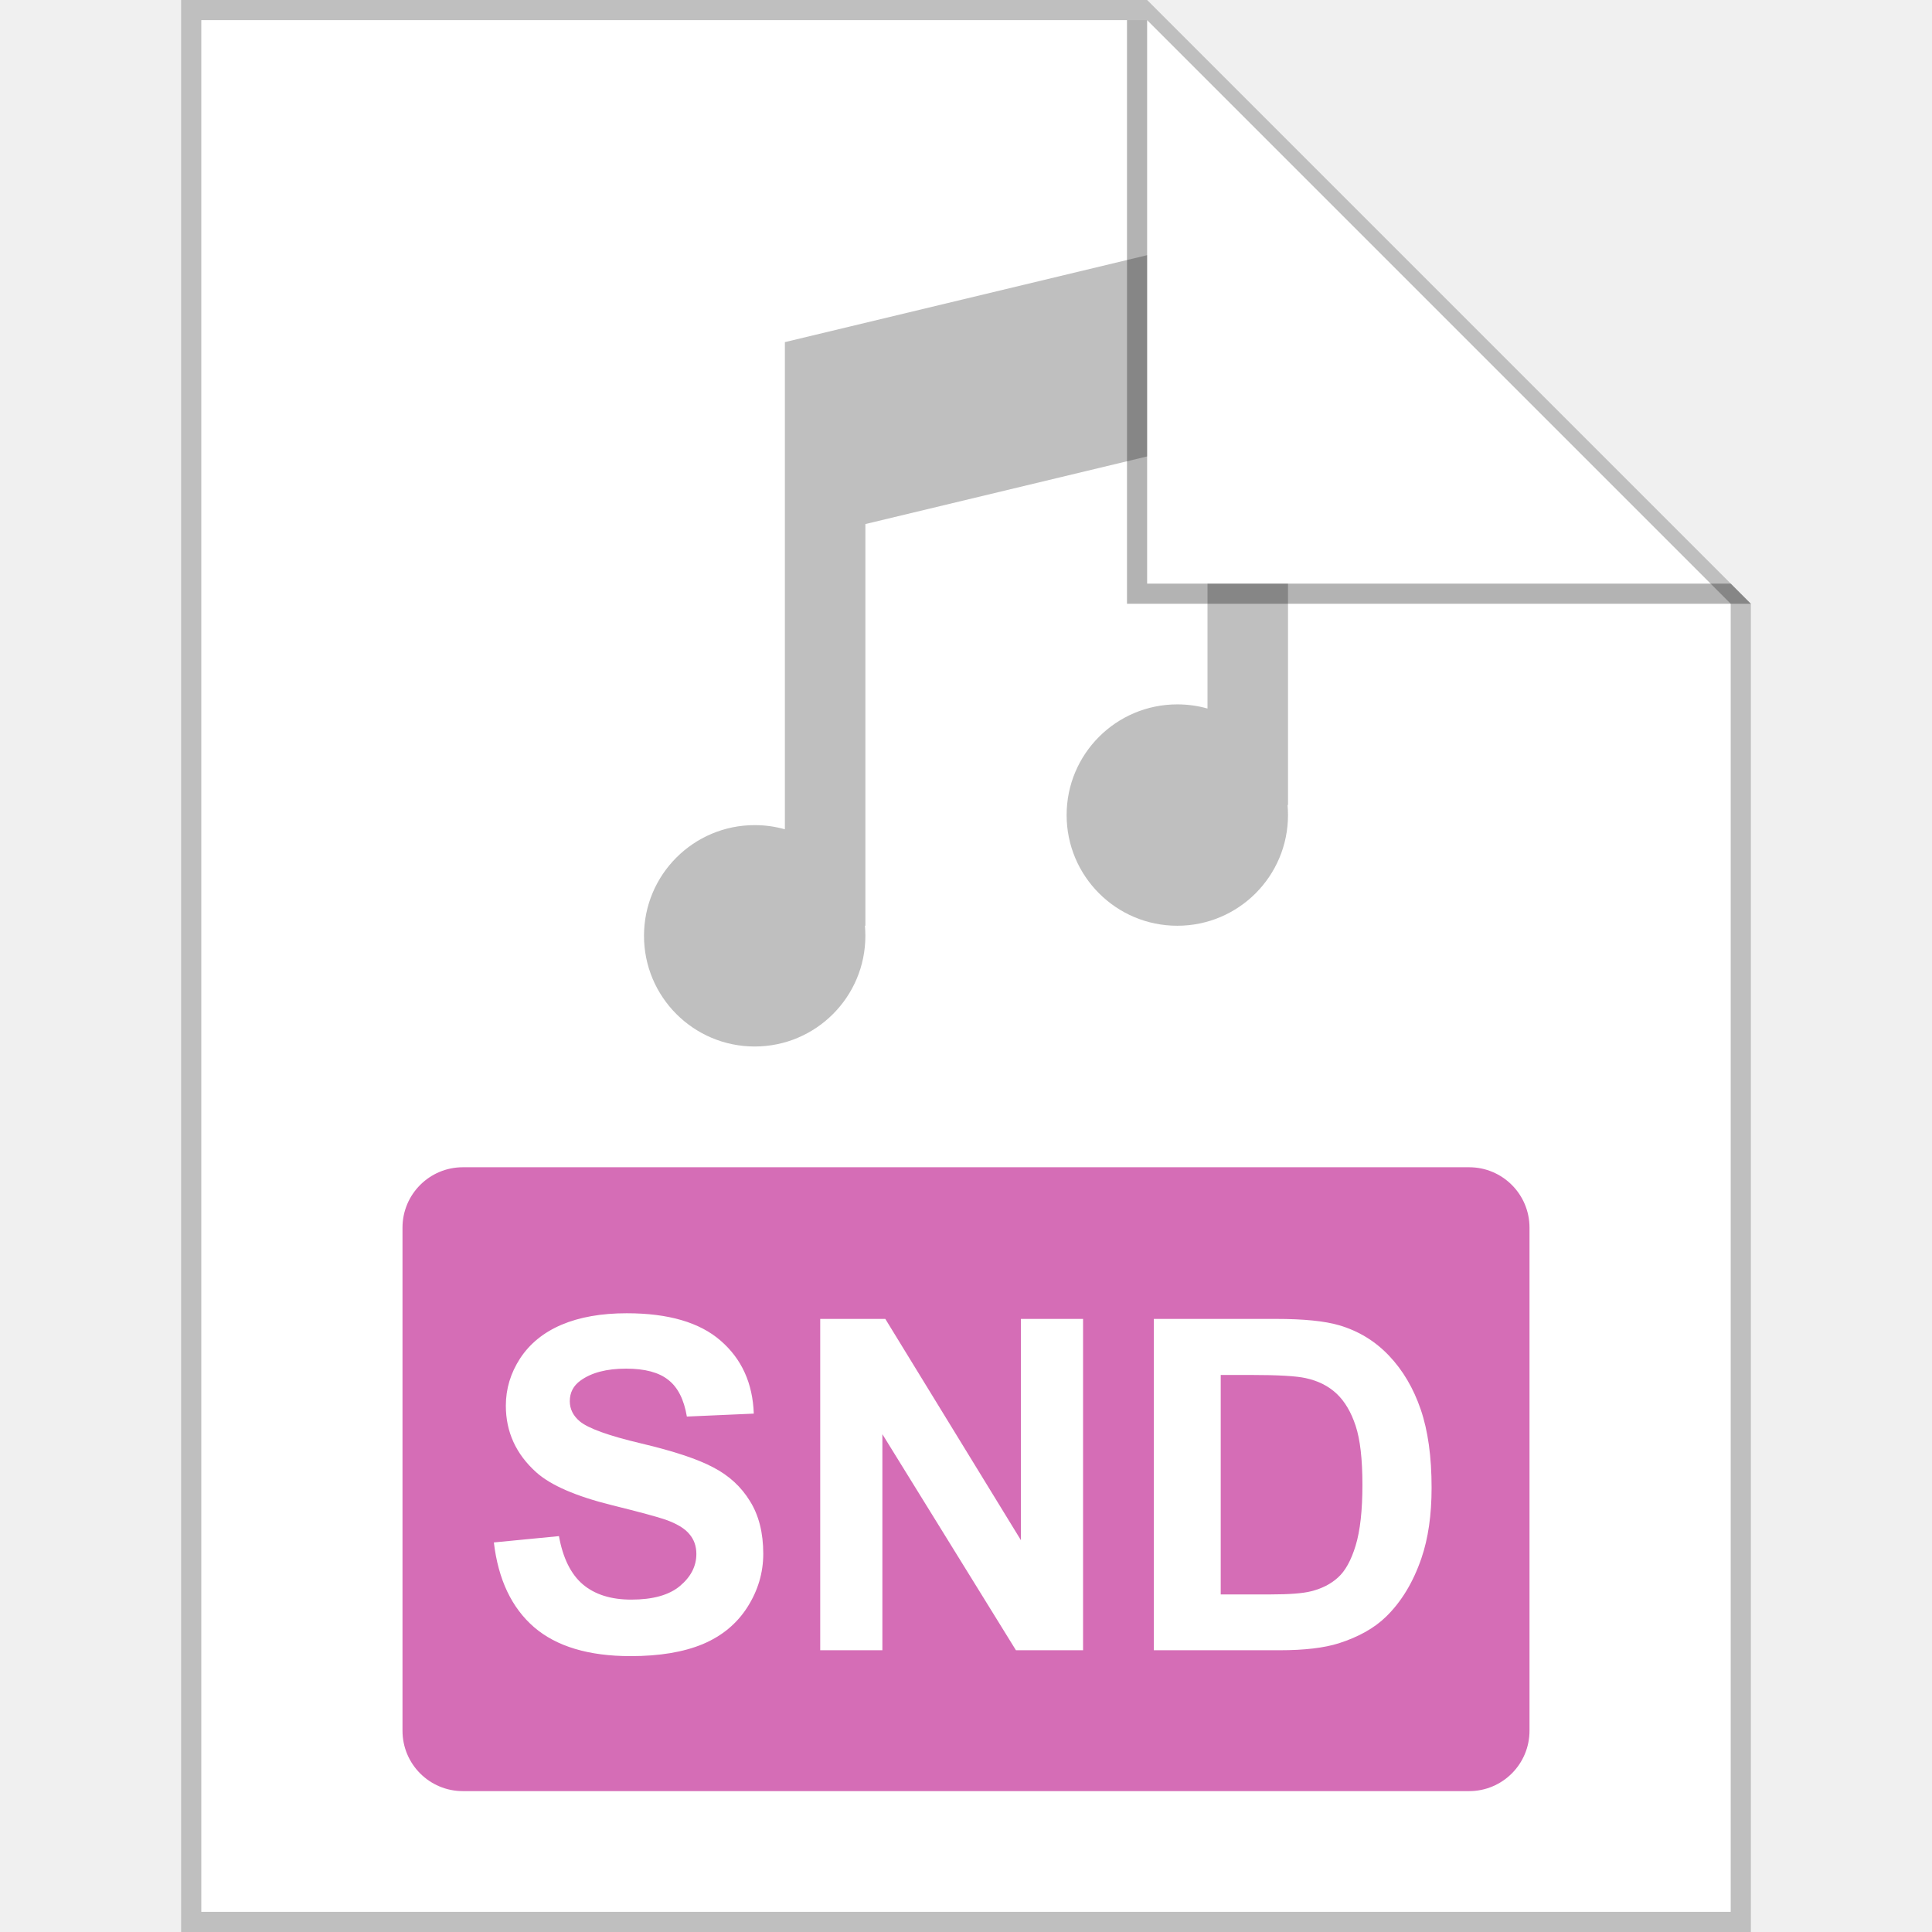
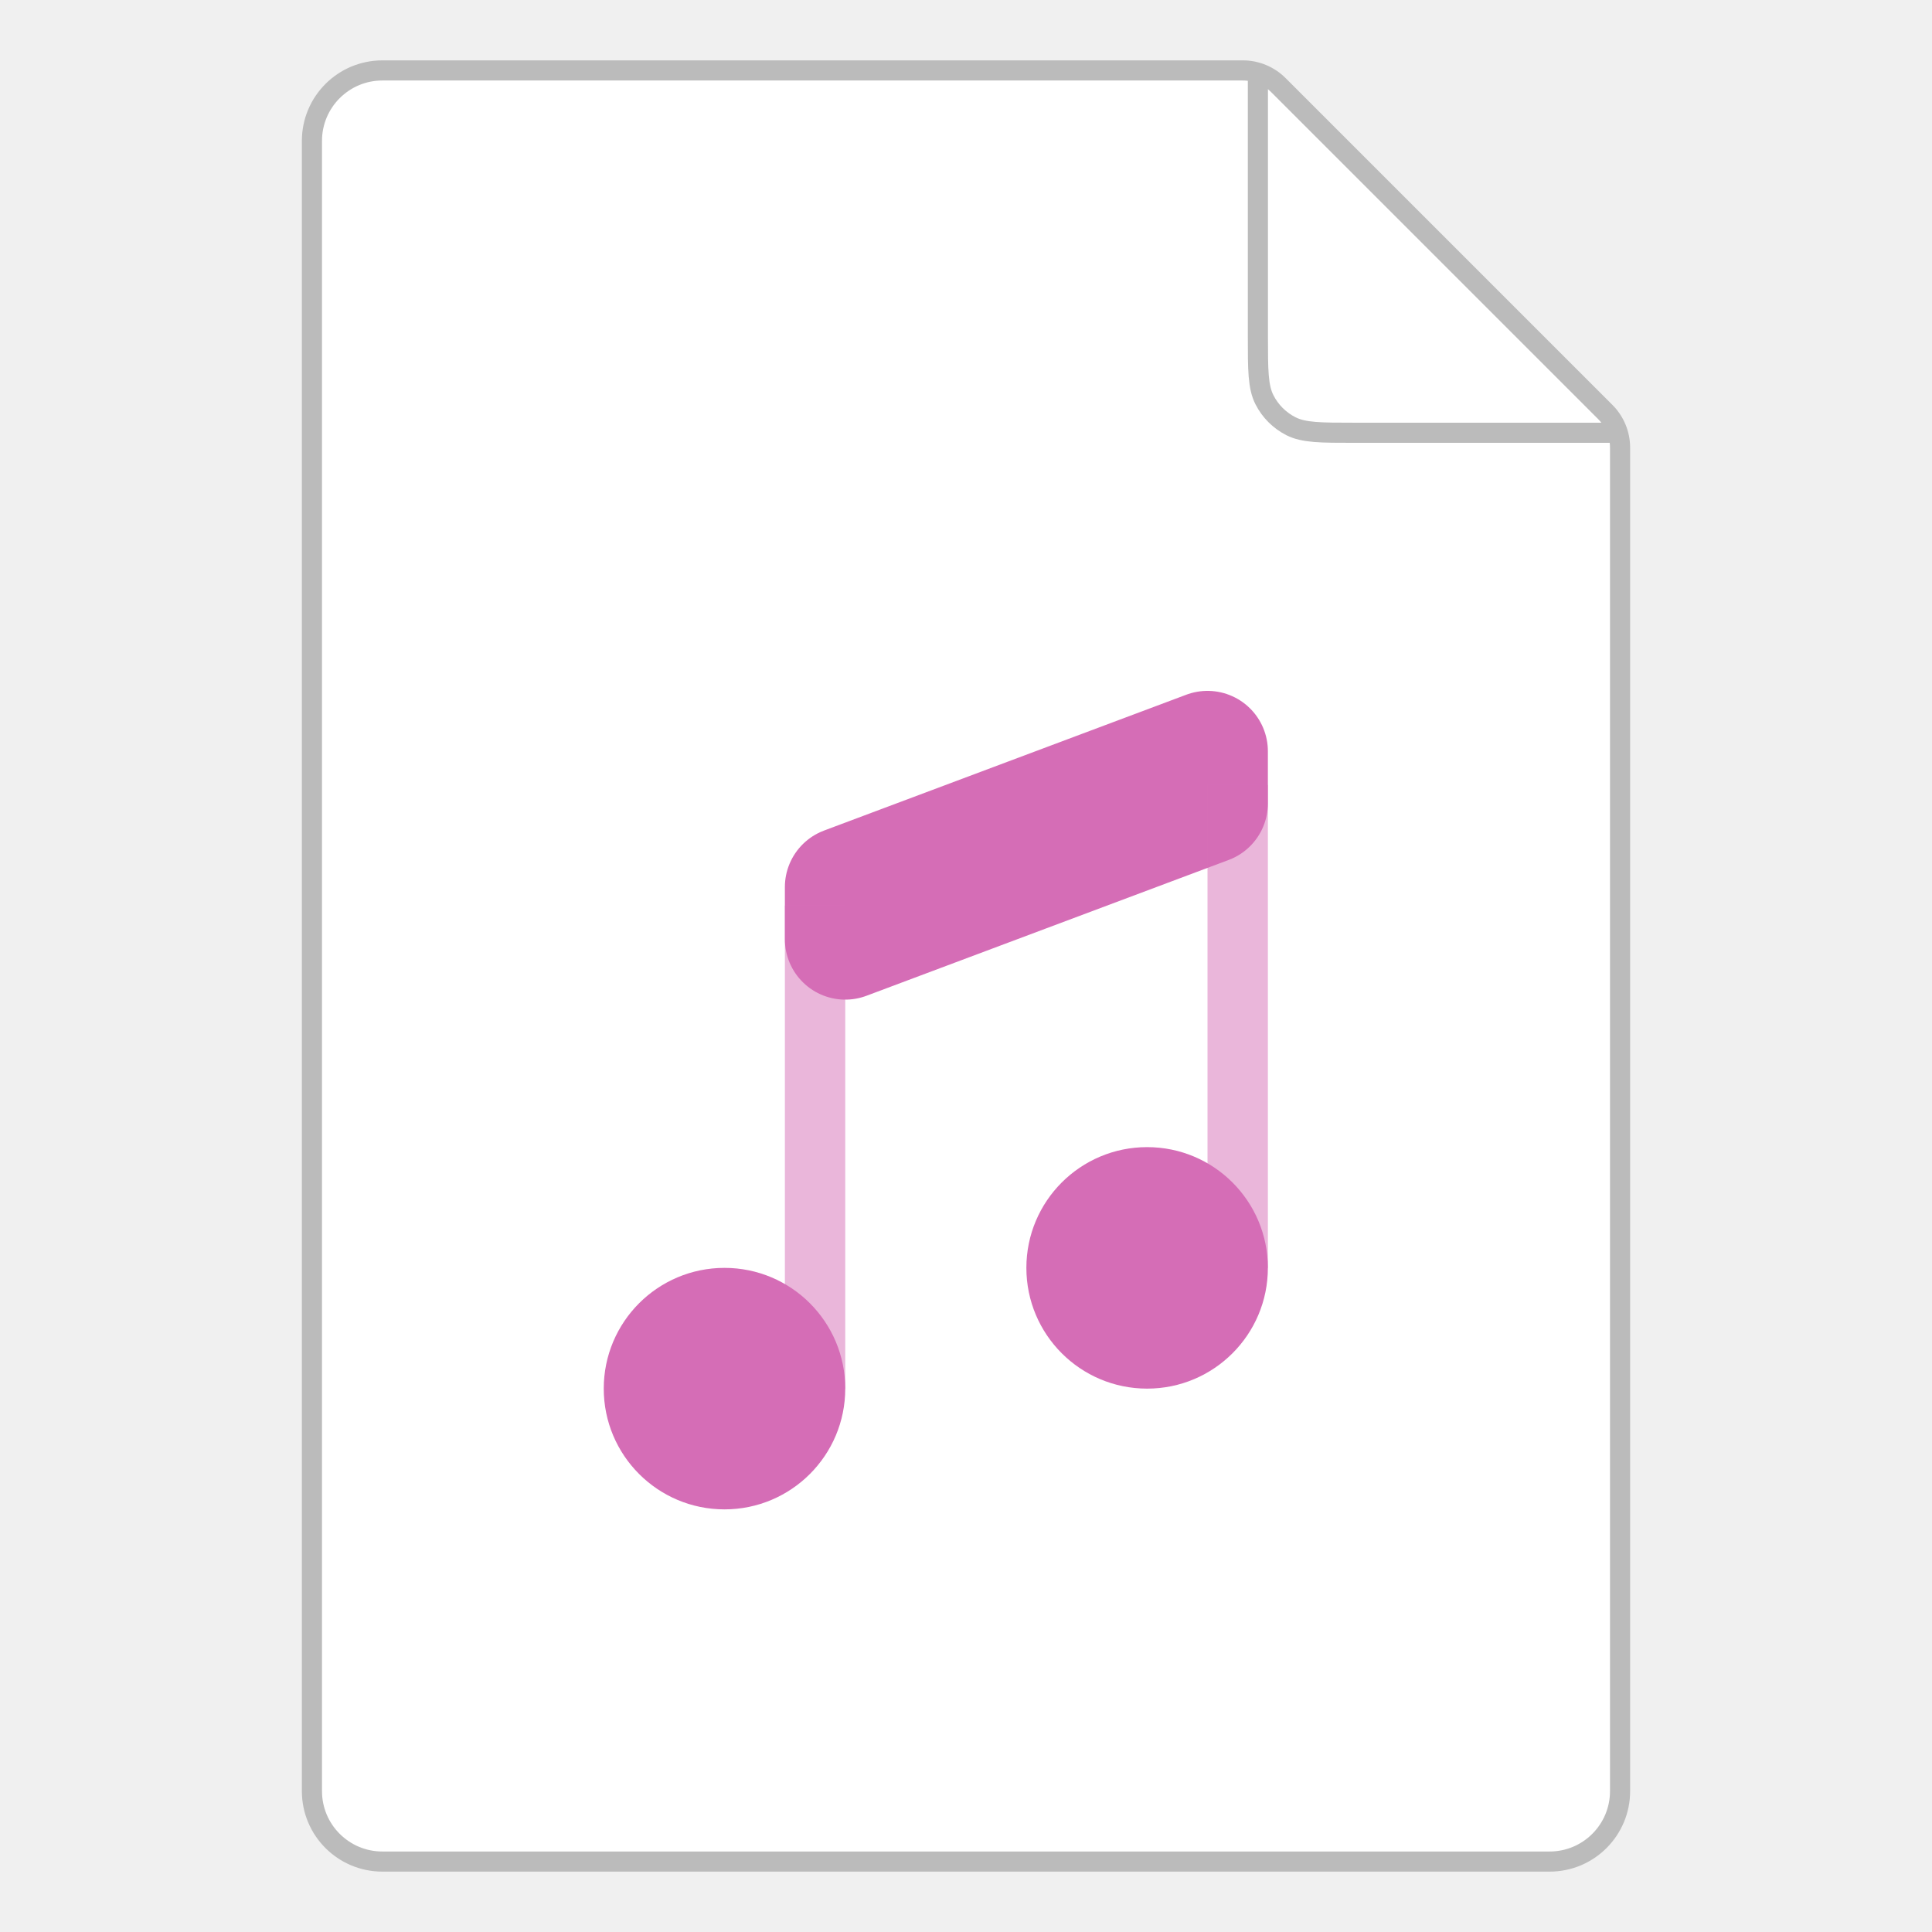
<svg xmlns="http://www.w3.org/2000/svg" width="96" height="96" viewBox="0 0 96 96" fill="none">
-   <g clip-path="url(#clip0)">
-     <path d="M10 1H57L86 30V95H10V1Z" fill="white" />
-     <path fill-rule="evenodd" clip-rule="evenodd" d="M10 95H86V30L57 1H10V95ZM57 0H9V96H87V30L57 0Z" fill="#BFBFBF" />
-     <path d="M60.657 79.226V68.321H62.15C63.505 68.321 64.415 68.374 64.879 68.478C65.501 68.613 66.014 68.872 66.418 69.253C66.822 69.635 67.137 70.167 67.361 70.848C67.586 71.529 67.698 72.507 67.698 73.779C67.698 75.052 67.586 76.059 67.361 76.8C67.137 77.534 66.845 78.062 66.485 78.384C66.133 78.706 65.688 78.934 65.149 79.069C64.737 79.174 64.067 79.226 63.139 79.226H60.657Z" fill="#D56DB6" />
-     <path fill-rule="evenodd" clip-rule="evenodd" d="M23 58C21.343 58 20 59.343 20 61V86C20 87.657 21.343 89 23 89H73C74.657 89 76 87.657 76 86V61C76 59.343 74.657 58 73 58H23ZM27.774 76.329L24.54 76.643C24.757 78.485 25.423 79.889 26.539 80.855C27.654 81.813 29.253 82.292 31.334 82.292C32.764 82.292 33.958 82.094 34.916 81.697C35.875 81.293 36.616 80.679 37.14 79.855C37.664 79.031 37.926 78.148 37.926 77.205C37.926 76.164 37.705 75.292 37.264 74.588C36.829 73.877 36.223 73.319 35.444 72.915C34.673 72.503 33.479 72.106 31.862 71.724C30.245 71.342 29.226 70.975 28.807 70.624C28.478 70.347 28.313 70.013 28.313 69.624C28.313 69.197 28.489 68.857 28.841 68.602C29.387 68.205 30.144 68.007 31.109 68.007C32.045 68.007 32.745 68.194 33.209 68.568C33.681 68.935 33.988 69.542 34.13 70.388L37.455 70.242C37.402 68.729 36.852 67.52 35.804 66.614C34.763 65.708 33.209 65.255 31.143 65.255C29.878 65.255 28.796 65.446 27.898 65.828C27.006 66.21 26.322 66.768 25.842 67.501C25.371 68.228 25.135 69.01 25.135 69.849C25.135 71.151 25.64 72.256 26.651 73.162C27.37 73.805 28.62 74.348 30.402 74.79C31.787 75.134 32.674 75.374 33.063 75.509C33.633 75.711 34.029 75.951 34.254 76.228C34.486 76.497 34.602 76.826 34.602 77.216C34.602 77.822 34.329 78.354 33.782 78.811C33.243 79.26 32.438 79.484 31.368 79.484C30.357 79.484 29.552 79.23 28.953 78.721C28.362 78.212 27.969 77.414 27.774 76.329ZM40.756 65.536V82H43.845V71.264L50.482 82H53.817V65.536H50.729V76.531L43.991 65.536H40.756ZM63.408 65.536H57.333V82H63.588C64.816 82 65.796 81.884 66.53 81.652C67.511 81.337 68.29 80.899 68.866 80.338C69.63 79.597 70.218 78.627 70.629 77.429C70.966 76.448 71.135 75.28 71.135 73.925C71.135 72.383 70.955 71.088 70.596 70.04C70.236 68.984 69.712 68.093 69.023 67.367C68.335 66.641 67.507 66.135 66.541 65.851C65.823 65.641 64.778 65.536 63.408 65.536Z" fill="#D56DB6" />
-     <path d="M57 12.68L39 17V41.207C38.523 41.072 38.02 41 37.5 41C34.462 41 32 43.462 32 46.5C32 49.538 34.462 52 37.5 52C40.538 52 43 49.538 43 46.5C43 46.331 42.992 46.165 42.978 46H43V26.04L57 22.68V12.68Z" fill="#BFBFBF" />
-     <path d="M60 29V35.207C59.523 35.072 59.02 35 58.5 35C55.462 35 53 37.462 53 40.5C53 43.538 55.462 46 58.5 46C61.538 46 64 43.538 64 40.5C64 40.331 63.992 40.165 63.978 40H64V29H60Z" fill="#BFBFBF" />
-     <path opacity="0.3" d="M56 30V1H57V29H86L87 30H56Z" fill="black" />
-   </g>
-   <defs>
-     <clipPath id="clip0">
-       <rect width="96" height="96" fill="white" />
-     </clipPath>
-   </defs>
+   <path d="M15.5 7C15.5 5.067 17.067 3.5 19 3.5H61.757C62.42 3.5 63.056 3.763 63.525 4.232L79.768 20.475C80.237 20.944 80.5 21.58 80.5 22.243V89C80.5 90.933 78.933 92.5 77 92.5H19C17.067 92.5 15.5 90.933 15.5 89V7Z" fill="white" stroke="#BBBBBB" />
+   <path d="M62.504 4V16.704C62.504 18.384 62.504 19.224 62.831 19.866C63.118 20.43 63.577 20.889 64.142 21.177C64.784 21.504 65.624 21.504 67.304 21.504H80.008" stroke="#BBBBBB" />
+   <path d="M42 46.671V44.079L60 37.329V39.921L42 46.671Z" stroke="#D56DB6" stroke-width="6" stroke-linecap="round" stroke-linejoin="round" />
+   <path opacity="0.5" fill-rule="evenodd" clip-rule="evenodd" d="M63 39H60V63H63V39ZM42 45H39V69H42V45Z" fill="#D56DB6" />
+   <path d="M42 69C42 72.314 39.314 75 36 75C32.686 75 30 72.314 30 69C30 65.686 32.686 63 36 63C39.314 63 42 65.686 42 69Z" fill="#D56DB6" />
+   <path d="M51 63C51 59.686 53.686 57 57 57C60.314 57 63 59.686 63 63C63 66.314 60.314 69 57 69C53.686 69 51 66.314 51 63Z" fill="#D56DB6" />
</svg>
